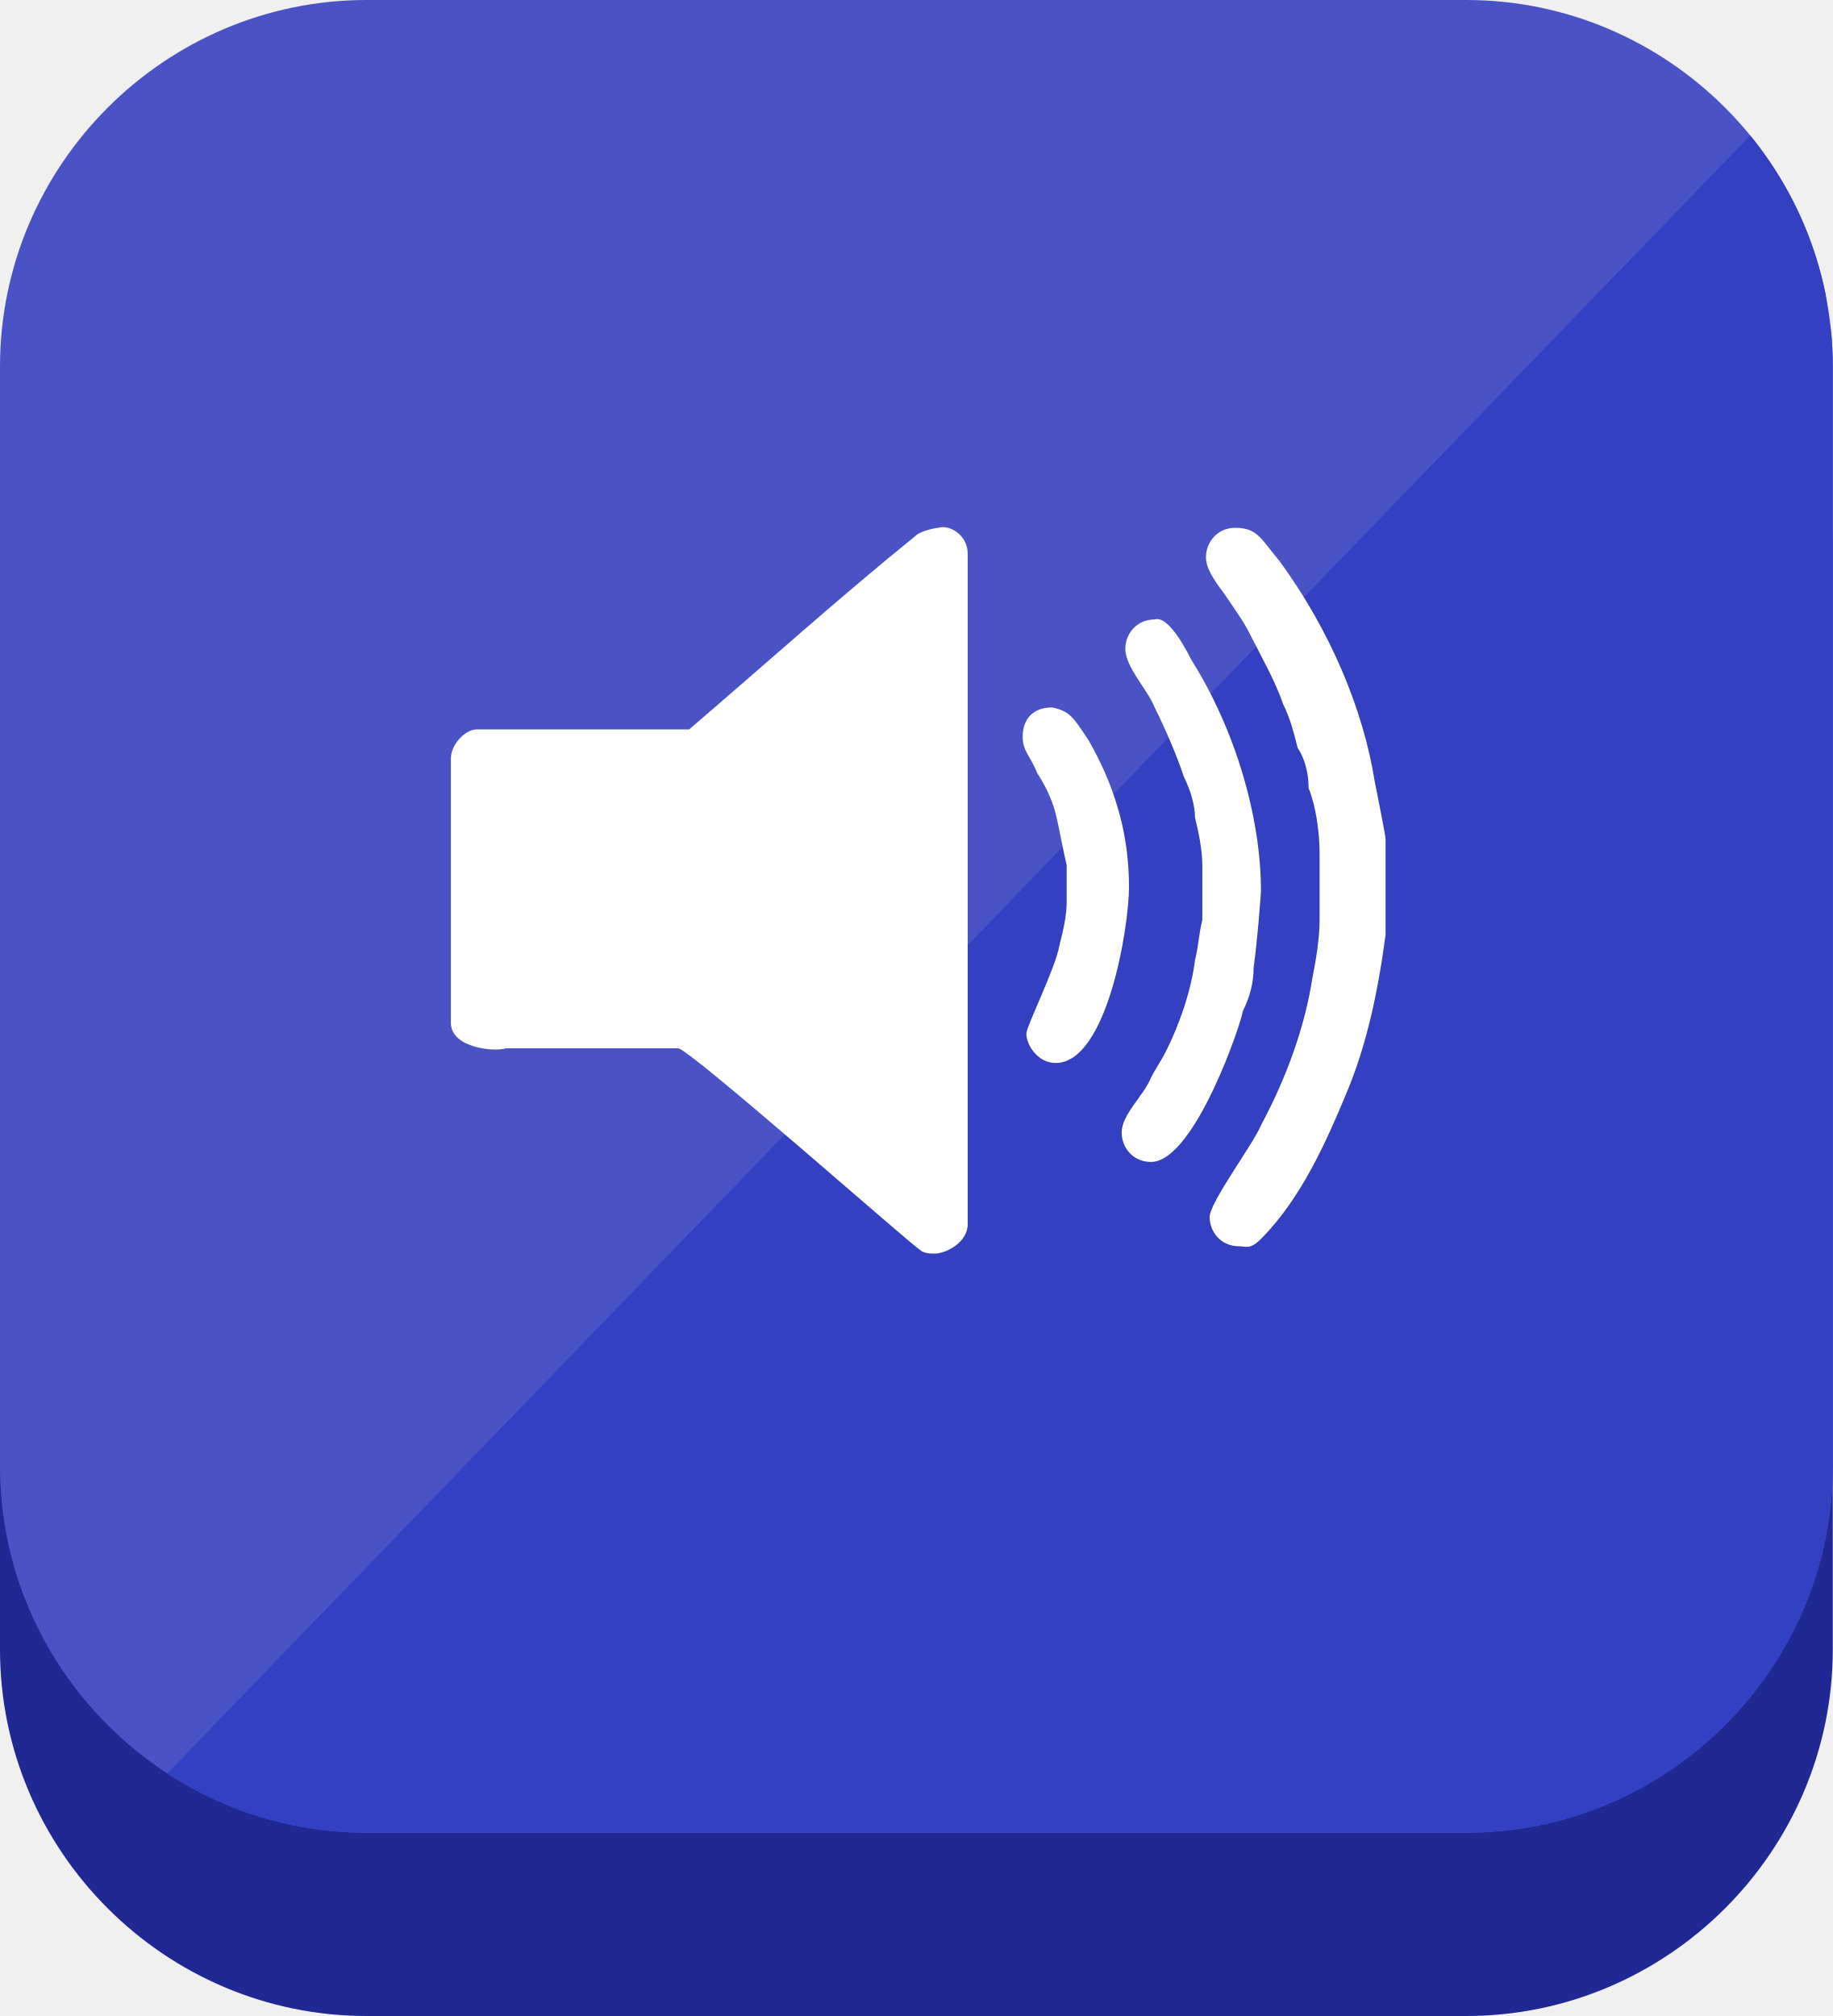
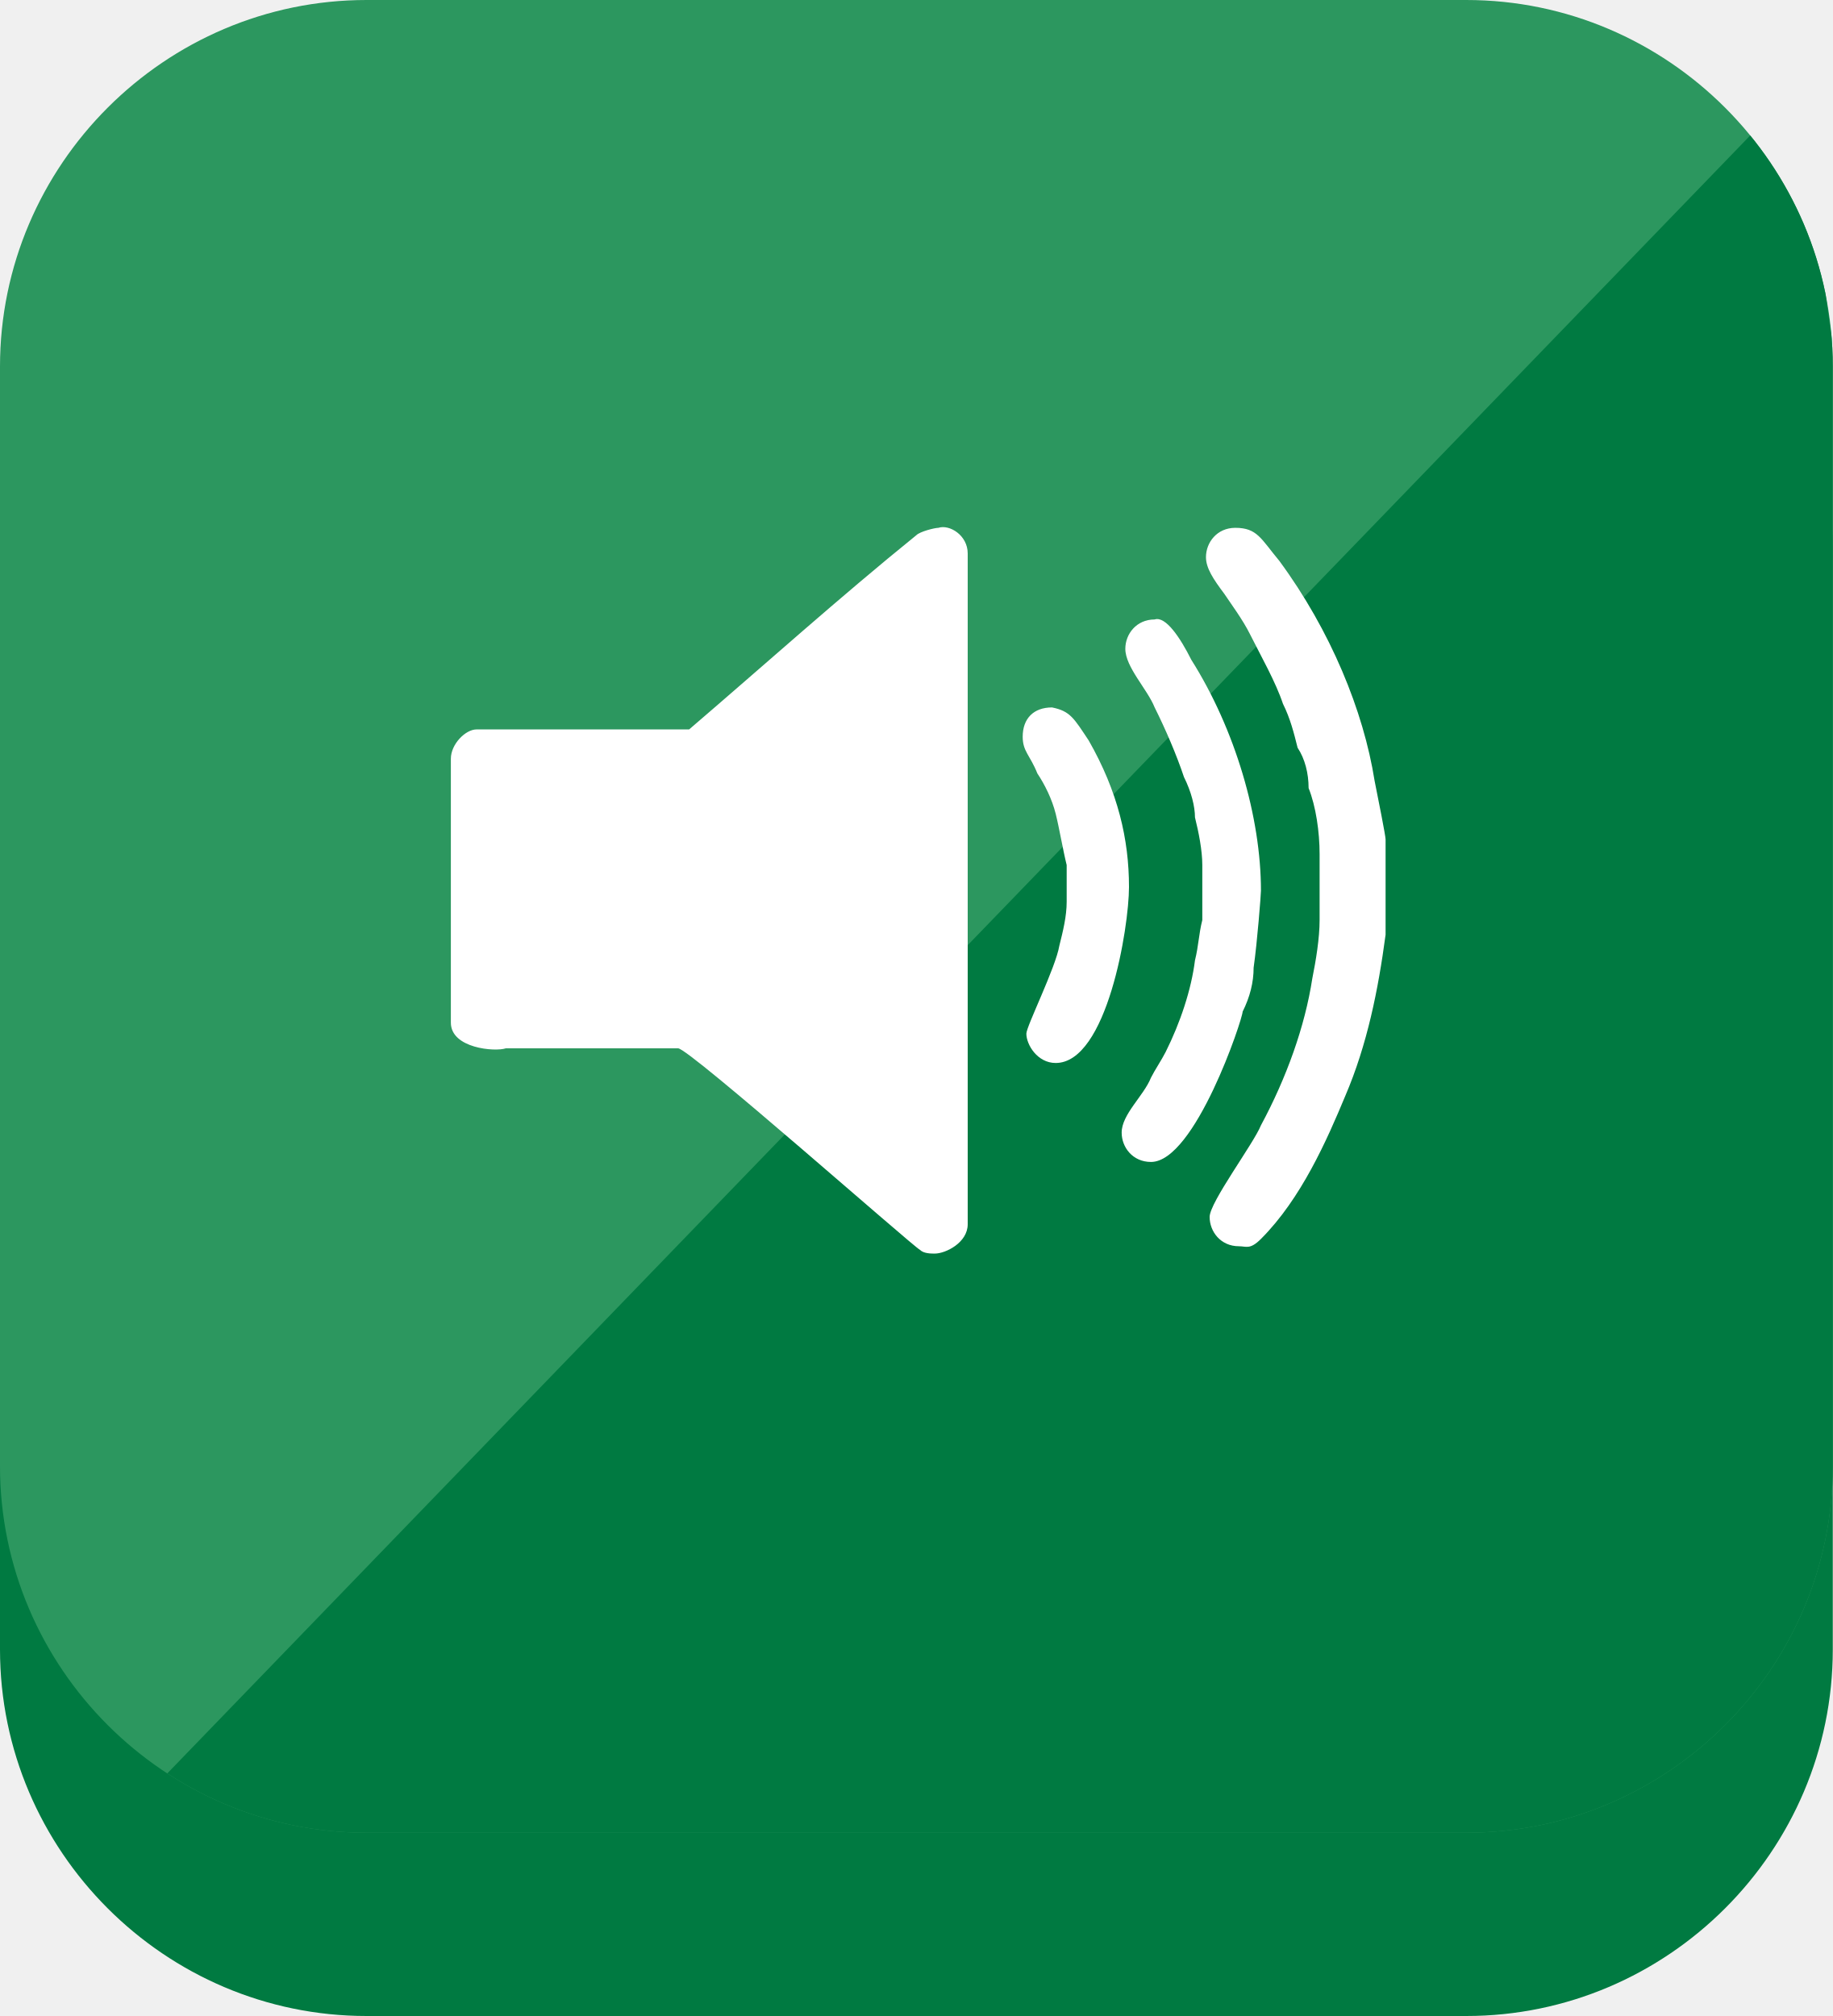
<svg xmlns="http://www.w3.org/2000/svg" xmlns:xlink="http://www.w3.org/1999/xlink" version="1.1" id="Layer_1" x="0px" y="0px" viewBox="0 0 50 55" style="enable-background:new 0 0 50 55;" xml:space="preserve">
  <style type="text/css">
- 	.st0{fill:#1F2893;}
- 	.st1{fill:#4A53C6;}
- 	.st2{clip-path:url(#SVGID_00000070835429334187163160000015925829784144109756_);fill:#3340C1;}
+ 	.st0{fill:#007A41;}
+ 	.st1{fill:#2C975F;}
+ 	.st2{clip-path:url(#SVGID_00000070835429334187163160000015925829784144109756_);fill:#2C975F;}
	.st3{fill-rule:evenodd;clip-rule:evenodd;fill:#FFFFFF;}
</style>
  <g>
    <path class="st0" d="M50,45c0,5.5-4.5,10-10,10H10C4.5,55,0,50.5,0,45V15C0,9.5,4.5,5,10,5h30c5.5,0,10,4.5,10,10V45z" />
    <path class="st1" d="M50,40c0,5.5-4.5,10-10,10H10C4.5,50,0,45.5,0,40V10C0,4.5,4.5,0,10,0h30c5.5,0,10,4.5,10,10V40z" />
    <g>
      <defs>
        <path id="SVGID_1_" d="M50,40c0,5.5-4.5,10-10,10H10C4.5,50,0,45.5,0,40V10C0,4.5,4.5,0,10,0h30c5.5,0,10,4.5,10,10V40z" />
      </defs>
      <clipPath id="SVGID_00000092457250169753705000000017772085923482385792_">
        <use xlink:href="#SVGID_1_" style="overflow:visible;" />
      </clipPath>
-       <polygon style="clip-path:url(#SVGID_00000092457250169753705000000017772085923482385792_);fill:#3340C1;" points="49,2.4 3,50     55.8,50   " />
+       <polygon style="clip-path:url(#SVGID_00000092457250169753705000000017772085923482385792_);fill:#007A41;" points="49,2.4 3,50    55.8,50   " />
    </g>
  </g>
  <path class="st3" d="M29.7,20.2c0.8,1.4,1.1,2.7,1.1,4c0,1.1-0.6,4.8-2,4.8c-0.5,0-0.8-0.5-0.8-0.8c0-0.2,0.8-1.8,0.9-2.4  c0.1-0.4,0.2-0.8,0.2-1.2v-1c-0.1-0.4-0.2-1-0.3-1.4c-0.1-0.4-0.3-0.8-0.5-1.1c-0.2-0.5-0.4-0.6-0.4-1c0-0.5,0.3-0.8,0.8-0.8  C29.2,19.4,29.3,19.6,29.7,20.2z M32.5,18c1.2,1.9,1.9,4.3,1.9,6.3c0,0.1-0.1,1.4-0.2,2.1c0,0.4-0.1,0.8-0.3,1.2  c0,0.2-1.3,4.1-2.5,4.1c-0.5,0-0.8-0.4-0.8-0.8c0-0.5,0.6-1,0.8-1.5c0.1-0.2,0.3-0.5,0.4-0.7c0.4-0.8,0.7-1.7,0.8-2.5  c0.1-0.4,0.1-0.7,0.2-1.1v-1.5c0-0.4-0.1-0.9-0.2-1.3c0-0.3-0.1-0.7-0.3-1.1c-0.2-0.6-0.5-1.3-0.8-1.9c-0.2-0.5-0.8-1.1-0.8-1.6  c0-0.4,0.3-0.8,0.8-0.8C31.8,16.8,32.2,17.4,32.5,18z M34.9,15.3c1.4,1.9,2.3,4.1,2.6,6c0.1,0.5,0.3,1.5,0.3,1.6v2.6  c-0.2,1.5-0.5,3-1.1,4.4c-0.5,1.2-1.2,2.8-2.3,3.9c-0.3,0.3-0.4,0.2-0.6,0.2c-0.5,0-0.8-0.4-0.8-0.8c0-0.4,1.2-2,1.4-2.5  c0.7-1.3,1.2-2.7,1.4-4c0.1-0.5,0.2-1.1,0.2-1.6v-1.8c0-0.6-0.1-1.3-0.3-1.8c0-0.4-0.1-0.8-0.3-1.1c-0.1-0.4-0.2-0.8-0.4-1.2  c-0.2-0.6-0.6-1.3-0.9-1.9c-0.2-0.4-0.5-0.8-0.7-1.1c-0.3-0.4-0.5-0.7-0.5-1c0-0.4,0.3-0.8,0.8-0.8C34.3,14.4,34.4,14.7,34.9,15.3z   M26.4,15.1v18.3c0,0.5-0.6,0.8-0.9,0.8c-0.1,0-0.3,0-0.4-0.1c-0.2-0.1-6.3-5.5-6.6-5.5h-4.7c-0.3,0.1-1.5,0-1.5-0.7v-7.2  c0-0.4,0.4-0.8,0.7-0.8h5.8c2.1-1.8,4.1-3.6,6.2-5.3c0.1-0.1,0.5-0.2,0.6-0.2C25.9,14.3,26.4,14.6,26.4,15.1z" />
</svg>
